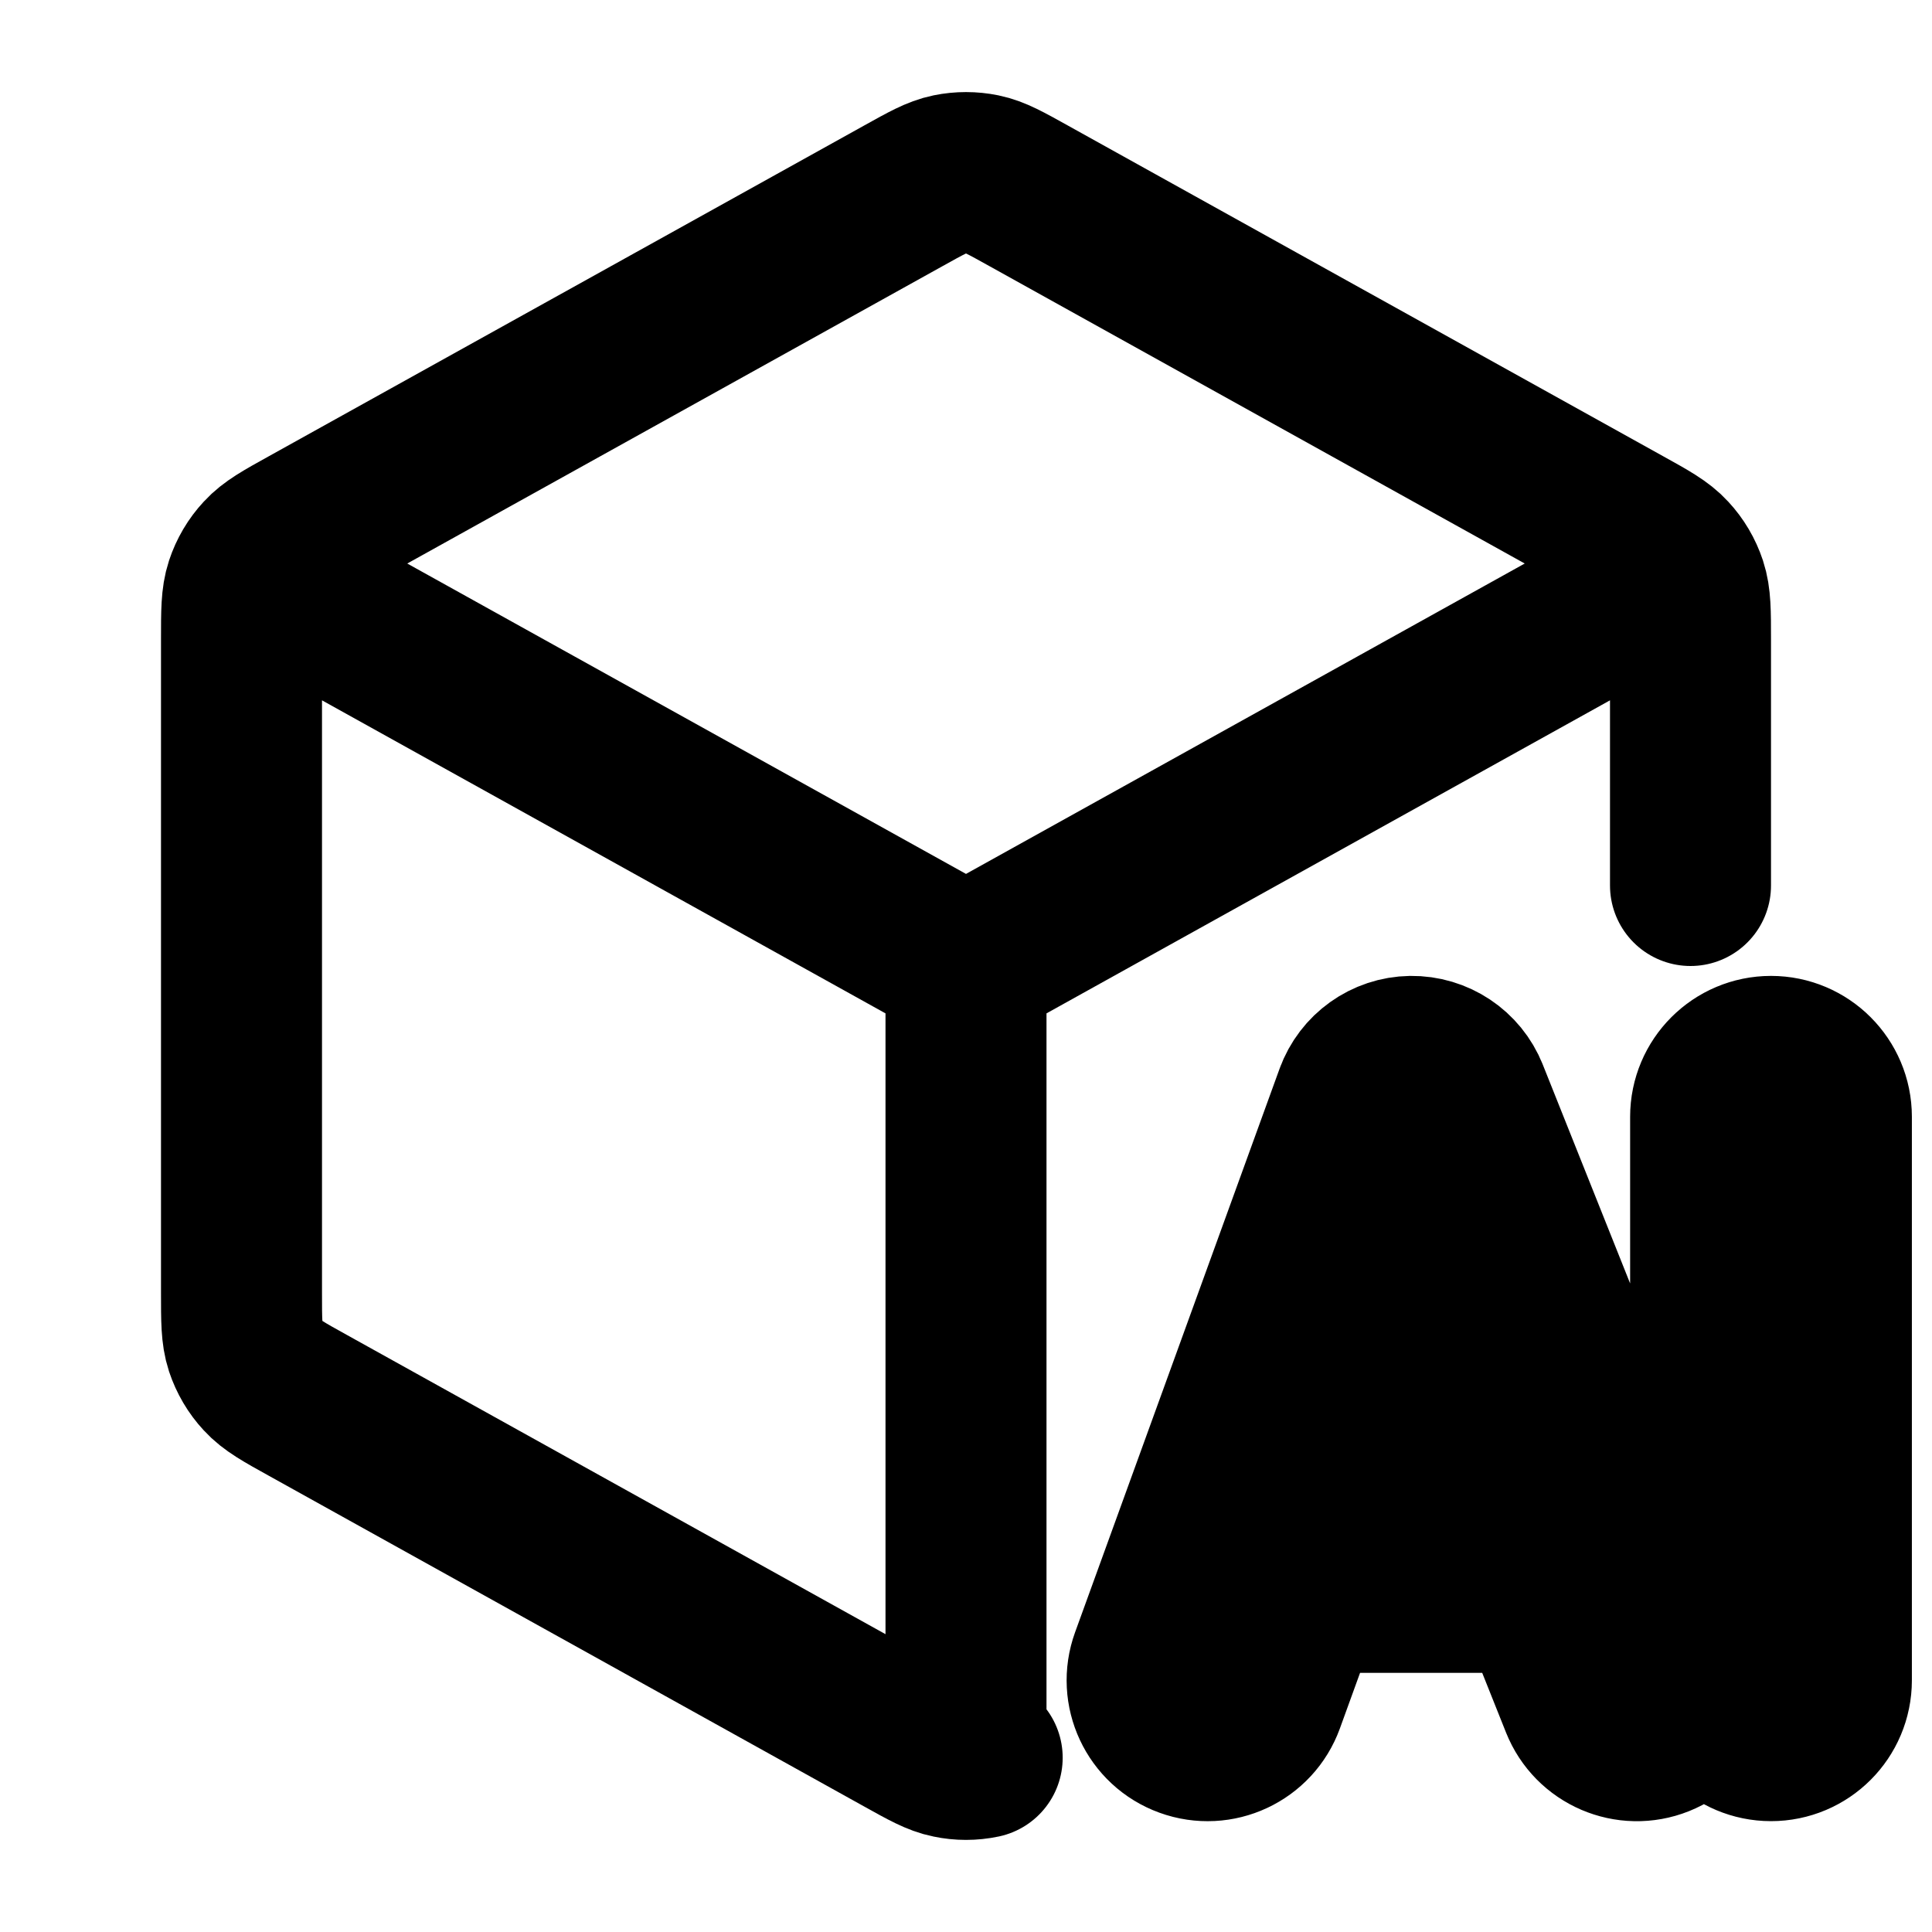
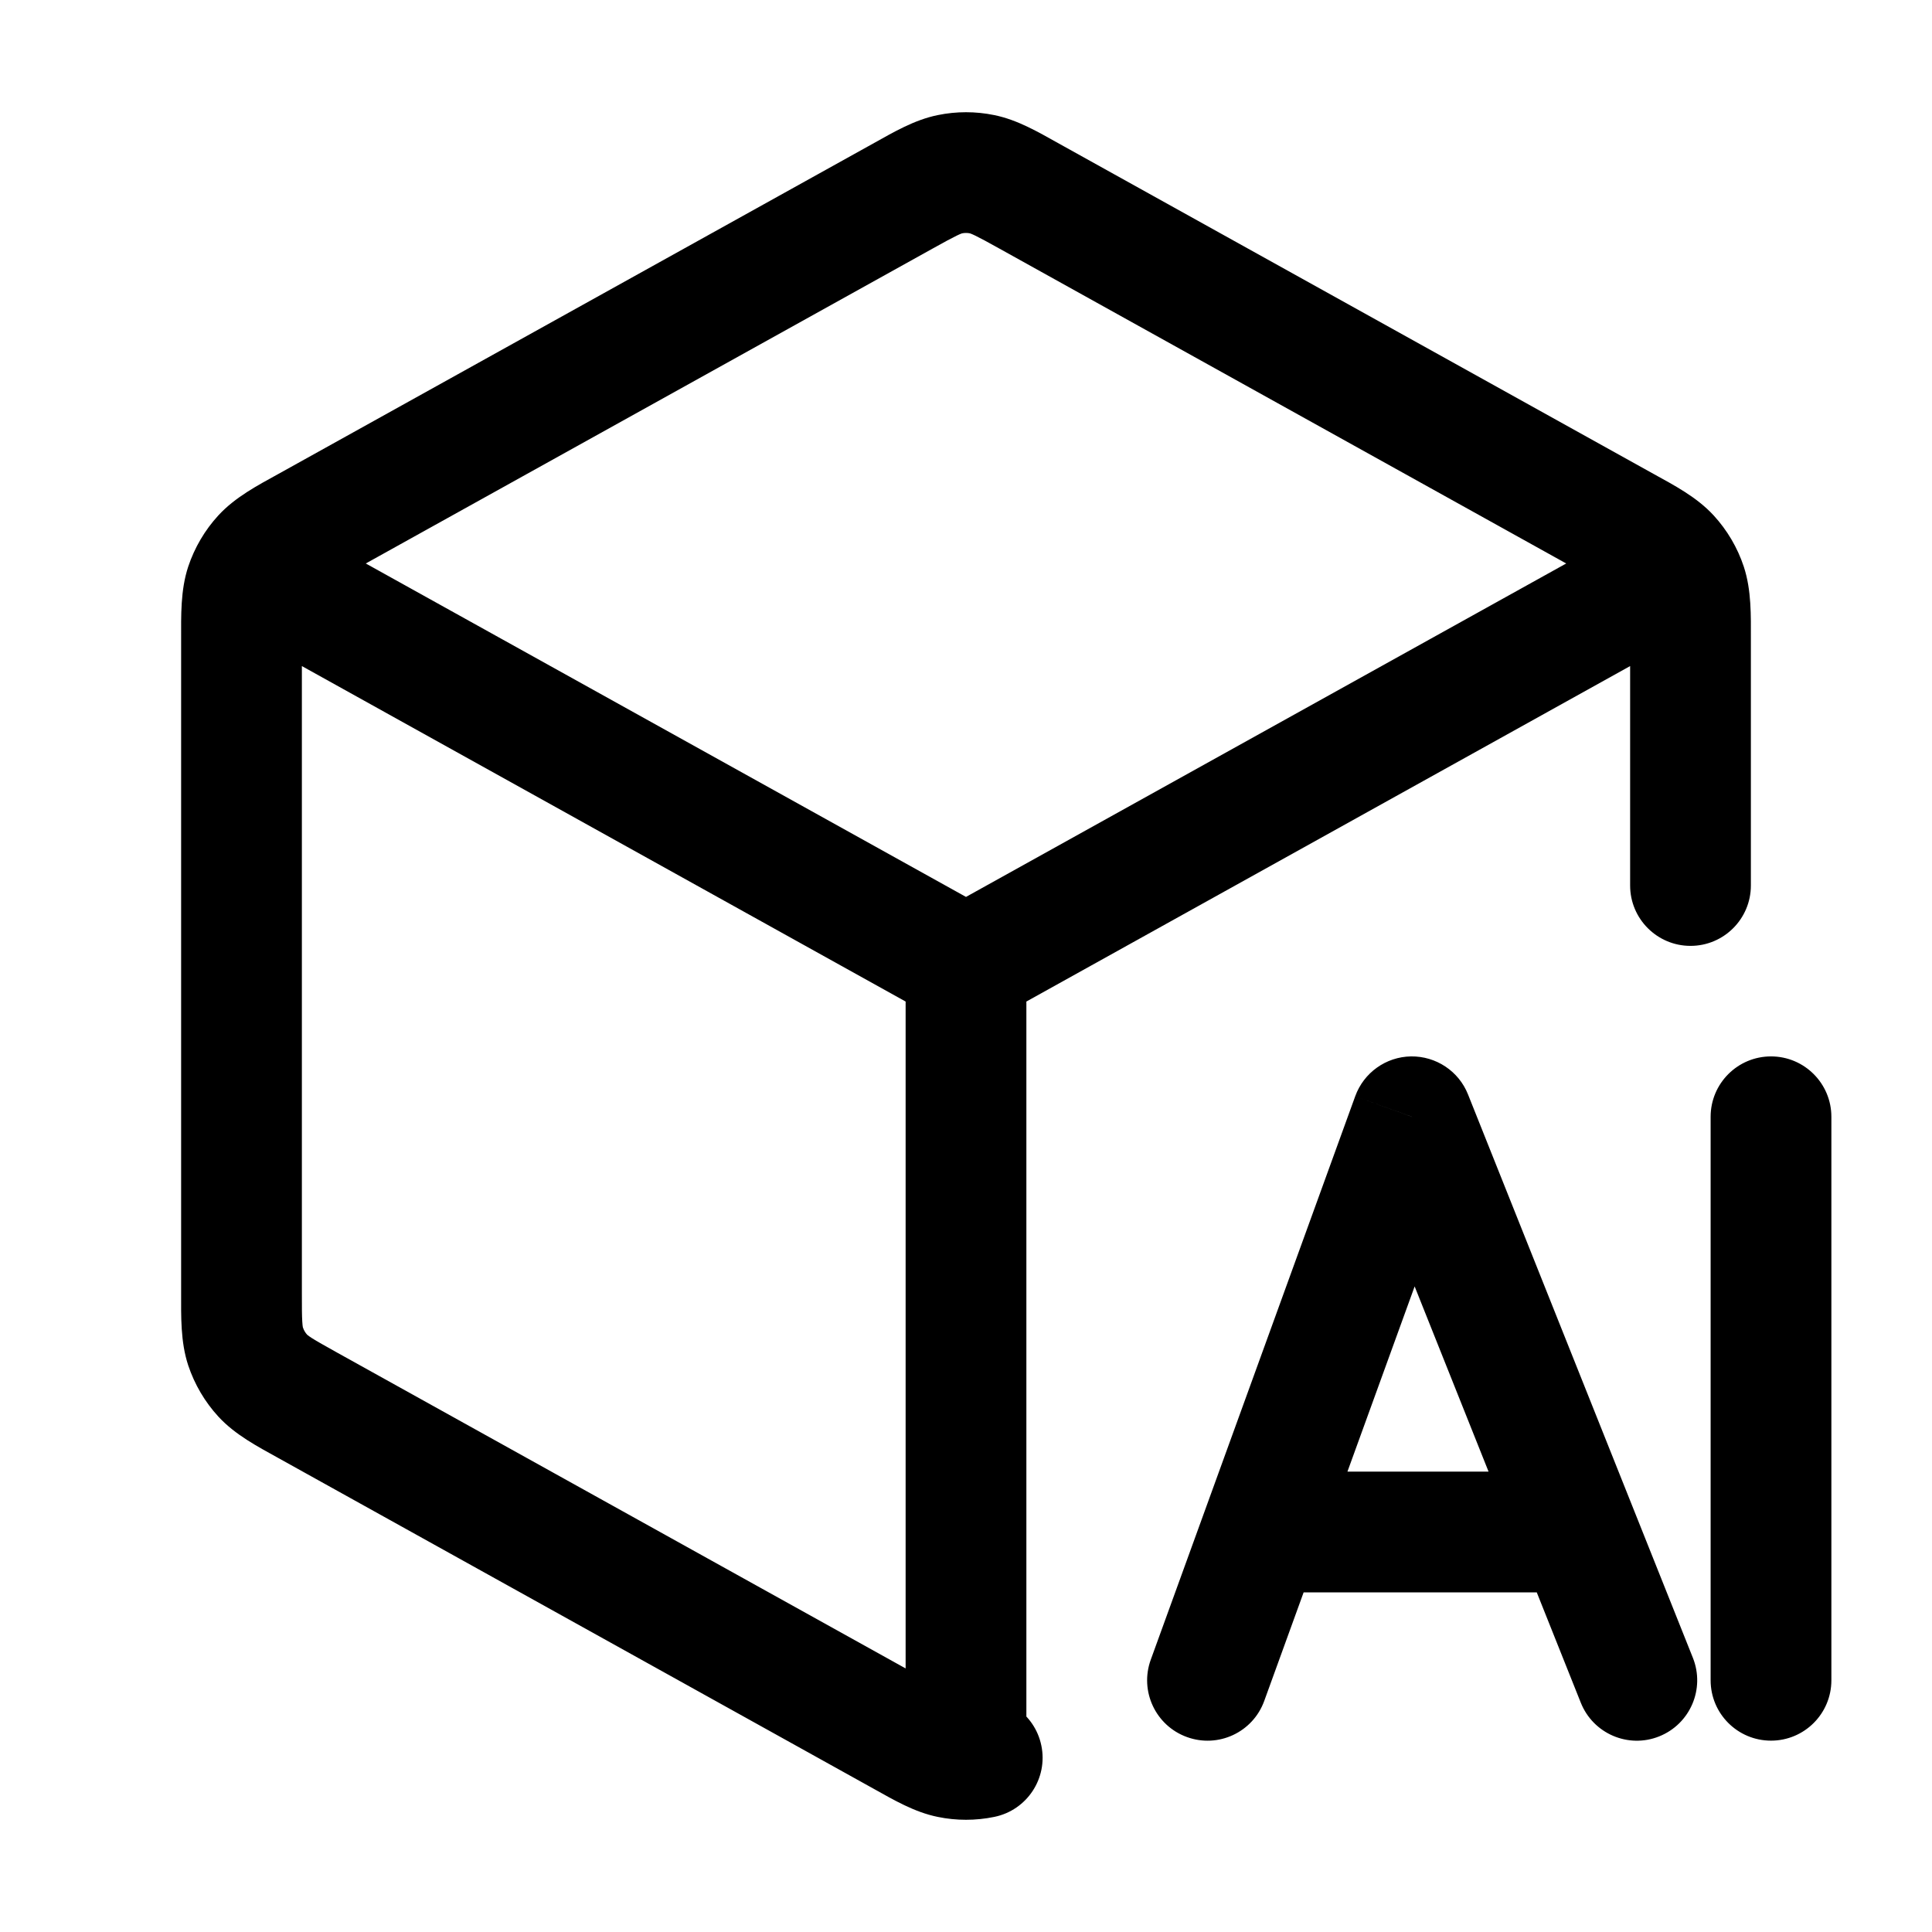
<svg xmlns="http://www.w3.org/2000/svg" width="24" height="24" viewBox="0 0 24 24" fill="none">
-   <path d="M20.5 7.278L12 12M12 12L3.5 7.278M12 12L12 21.5M12.201 21.835C12.069 21.863 11.931 21.863 11.799 21.835C11.648 21.805 11.507 21.726 11.223 21.568L3.823 17.457C3.523 17.291 3.374 17.208 3.265 17.089C3.168 16.985 3.095 16.86 3.05 16.725C3 16.573 3 16.401 3 16.058V7.941C3 7.599 3 7.427 3.05 7.275C3.095 7.139 3.168 7.015 3.265 6.911C3.374 6.792 3.523 6.709 3.823 6.543L11.223 2.432C11.507 2.274 11.648 2.195 11.799 2.164C11.931 2.137 12.069 2.137 12.201 2.164C12.352 2.195 12.493 2.274 12.777 2.432L20.177 6.543C20.477 6.709 20.626 6.792 20.735 6.911C20.832 7.015 20.905 7.139 20.95 7.275C21 7.427 21 7.599 21 7.941V11" stroke="currentColor" stroke-width="2" stroke-linecap="round" stroke-linejoin="round" />
-   <path d="M15.97 18.281C15.556 18.281 15.22 18.617 15.22 19.031C15.22 19.445 15.556 19.781 15.97 19.781V18.281ZM19.364 19.781C19.778 19.781 20.114 19.445 20.114 19.031C20.114 18.617 19.778 18.281 19.364 18.281V19.781ZM14.295 20.618C14.154 21.007 14.355 21.437 14.744 21.578C15.134 21.72 15.564 21.519 15.705 21.129L14.295 20.618ZM17.54 13.873L18.236 13.595C18.121 13.306 17.839 13.119 17.528 13.123C17.217 13.128 16.941 13.325 16.835 13.618L17.54 13.873ZM19.637 21.151C19.79 21.536 20.227 21.724 20.611 21.57C20.996 21.416 21.183 20.98 21.03 20.595L19.637 21.151ZM22.75 13.873C22.75 13.459 22.414 13.123 22 13.123C21.586 13.123 21.25 13.459 21.25 13.873H22.75ZM21.25 20.873C21.25 21.288 21.586 21.623 22 21.623C22.414 21.623 22.75 21.288 22.75 20.873H21.25ZM15.97 19.781H19.364V18.281H15.97V19.781ZM15.705 21.129L18.245 14.129L16.835 13.618L14.295 20.618L15.705 21.129ZM16.843 14.151L19.637 21.151L21.03 20.595L18.236 13.595L16.843 14.151ZM21.25 13.873V20.873H22.75V13.873H21.25Z" stroke="currentColor" stroke-width="2" stroke-linecap="round" stroke-linejoin="round" />
+   <path d="M20.864 7.933C21.226 7.732 21.357 7.276 21.156 6.913C20.954 6.551 20.498 6.421 20.136 6.622L20.864 7.933ZM3.864 6.622C3.502 6.421 3.046 6.551 2.844 6.913C2.643 7.276 2.774 7.732 3.136 7.933L3.864 6.622ZM11.25 21.5C11.25 21.914 11.586 22.25 12 22.25C12.414 22.25 12.75 21.914 12.75 21.5L11.25 21.5ZM12.777 2.432L13.141 1.776L13.141 1.776L12.777 2.432ZM20.177 6.543L19.813 7.198L19.813 7.198L20.177 6.543ZM3.823 6.543L3.459 5.887L3.459 5.887L3.823 6.543ZM11.223 2.432L11.587 3.087L11.587 3.087L11.223 2.432ZM11.223 21.568L11.587 20.913L11.587 20.913L11.223 21.568ZM3.823 17.457L3.459 18.113L3.459 18.113L3.823 17.457ZM11.799 21.835L11.95 21.101L11.95 21.101L11.799 21.835ZM12.352 22.57C12.758 22.487 13.02 22.09 12.936 21.684C12.853 21.279 12.456 21.017 12.05 21.101L12.352 22.57ZM3.05 7.275L2.338 7.039L2.338 7.039L3.05 7.275ZM3.265 6.911L2.713 6.402L2.713 6.402L3.265 6.911ZM3.05 16.725L2.338 16.961L2.338 16.961L3.05 16.725ZM3.265 17.089L2.713 17.598L2.713 17.598L3.265 17.089ZM20.735 6.911L21.287 6.402L21.287 6.402L20.735 6.911ZM20.95 7.275L20.237 7.51L20.237 7.51L20.95 7.275ZM12.201 2.164L12.05 2.899L12.05 2.899L12.201 2.164ZM11.799 2.164L11.95 2.899L11.95 2.899L11.799 2.164ZM20.25 11C20.25 11.414 20.586 11.75 21 11.75C21.414 11.75 21.75 11.414 21.75 11H20.25ZM15.97 18.281C15.556 18.281 15.22 18.617 15.22 19.031C15.22 19.445 15.556 19.781 15.97 19.781V18.281ZM19.364 19.781C19.778 19.781 20.114 19.445 20.114 19.031C20.114 18.617 19.778 18.281 19.364 18.281V19.781ZM14.295 20.618C14.154 21.007 14.355 21.437 14.744 21.578C15.134 21.72 15.564 21.519 15.705 21.129L14.295 20.618ZM17.54 13.873L18.236 13.595C18.121 13.306 17.839 13.119 17.528 13.123C17.217 13.128 16.941 13.325 16.835 13.618L17.54 13.873ZM19.637 21.151C19.79 21.536 20.227 21.724 20.611 21.57C20.996 21.416 21.183 20.98 21.03 20.595L19.637 21.151ZM22.75 13.873C22.75 13.459 22.414 13.123 22 13.123C21.586 13.123 21.25 13.459 21.25 13.873H22.75ZM21.25 20.873C21.25 21.288 21.586 21.623 22 21.623C22.414 21.623 22.75 21.288 22.75 20.873H21.25ZM20.136 6.622L11.636 11.344L12.364 12.656L20.864 7.933L20.136 6.622ZM12.364 11.344L3.864 6.622L3.136 7.933L11.636 12.656L12.364 11.344ZM11.25 12L11.25 21.5L12.75 21.5L12.75 12L11.25 12ZM12.413 3.087L19.813 7.198L20.541 5.887L13.141 1.776L12.413 3.087ZM3.75 16.058V7.941H2.25V16.058H3.75ZM4.187 7.198L11.587 3.087L10.859 1.776L3.459 5.887L4.187 7.198ZM11.587 20.913L4.187 16.802L3.459 18.113L10.859 22.224L11.587 20.913ZM10.859 22.224C11.1 22.358 11.358 22.511 11.648 22.57L11.95 21.101C11.957 21.102 11.945 21.102 11.887 21.074C11.821 21.042 11.736 20.995 11.587 20.913L10.859 22.224ZM11.648 22.57C11.88 22.618 12.12 22.618 12.352 22.57L12.05 21.101C12.017 21.108 11.983 21.108 11.95 21.101L11.648 22.57ZM3.75 7.941C3.75 7.761 3.75 7.659 3.755 7.582C3.759 7.514 3.765 7.503 3.763 7.51L2.338 7.039C2.241 7.334 2.25 7.65 2.25 7.941H3.75ZM3.459 5.887C3.204 6.028 2.923 6.174 2.713 6.402L3.816 7.419C3.811 7.425 3.818 7.414 3.875 7.377C3.94 7.336 4.03 7.286 4.187 7.198L3.459 5.887ZM3.763 7.51C3.774 7.476 3.792 7.445 3.816 7.419L2.713 6.402C2.544 6.586 2.417 6.803 2.338 7.039L3.763 7.51ZM2.25 16.058C2.25 16.349 2.241 16.666 2.338 16.961L3.763 16.49C3.765 16.497 3.759 16.486 3.755 16.418C3.75 16.341 3.75 16.239 3.75 16.058H2.25ZM4.187 16.802C4.03 16.714 3.94 16.664 3.875 16.623C3.818 16.586 3.811 16.575 3.816 16.581L2.713 17.598C2.923 17.826 3.204 17.971 3.459 18.113L4.187 16.802ZM2.338 16.961C2.417 17.197 2.544 17.414 2.713 17.598L3.816 16.581C3.792 16.555 3.774 16.524 3.763 16.49L2.338 16.961ZM19.813 7.198C19.97 7.286 20.059 7.336 20.125 7.377C20.182 7.414 20.189 7.425 20.184 7.419L21.287 6.402C21.077 6.174 20.796 6.028 20.541 5.887L19.813 7.198ZM21.75 7.941C21.75 7.65 21.759 7.334 21.662 7.039L20.237 7.51C20.235 7.503 20.241 7.514 20.245 7.582C20.25 7.659 20.25 7.761 20.25 7.941H21.75ZM20.184 7.419C20.208 7.445 20.226 7.476 20.237 7.51L21.662 7.039C21.584 6.803 21.456 6.586 21.287 6.402L20.184 7.419ZM13.141 1.776C12.9 1.642 12.642 1.489 12.352 1.43L12.05 2.899C12.043 2.898 12.055 2.898 12.113 2.926C12.179 2.958 12.264 3.004 12.413 3.087L13.141 1.776ZM11.587 3.087C11.736 3.004 11.821 2.958 11.887 2.926C11.945 2.898 11.957 2.898 11.95 2.899L11.648 1.43C11.358 1.489 11.1 1.642 10.859 1.776L11.587 3.087ZM12.352 1.43C12.12 1.382 11.88 1.382 11.648 1.43L11.95 2.899C11.983 2.892 12.017 2.892 12.05 2.899L12.352 1.43ZM20.25 7.941V11H21.75V7.941H20.25ZM15.97 19.781H19.364V18.281H15.97V19.781ZM15.705 21.129L18.245 14.129L16.835 13.618L14.295 20.618L15.705 21.129ZM16.843 14.151L19.637 21.151L21.03 20.595L18.236 13.595L16.843 14.151ZM21.25 13.873V20.873H22.75V13.873H21.25Z" fill="currentColor" />
</svg>
